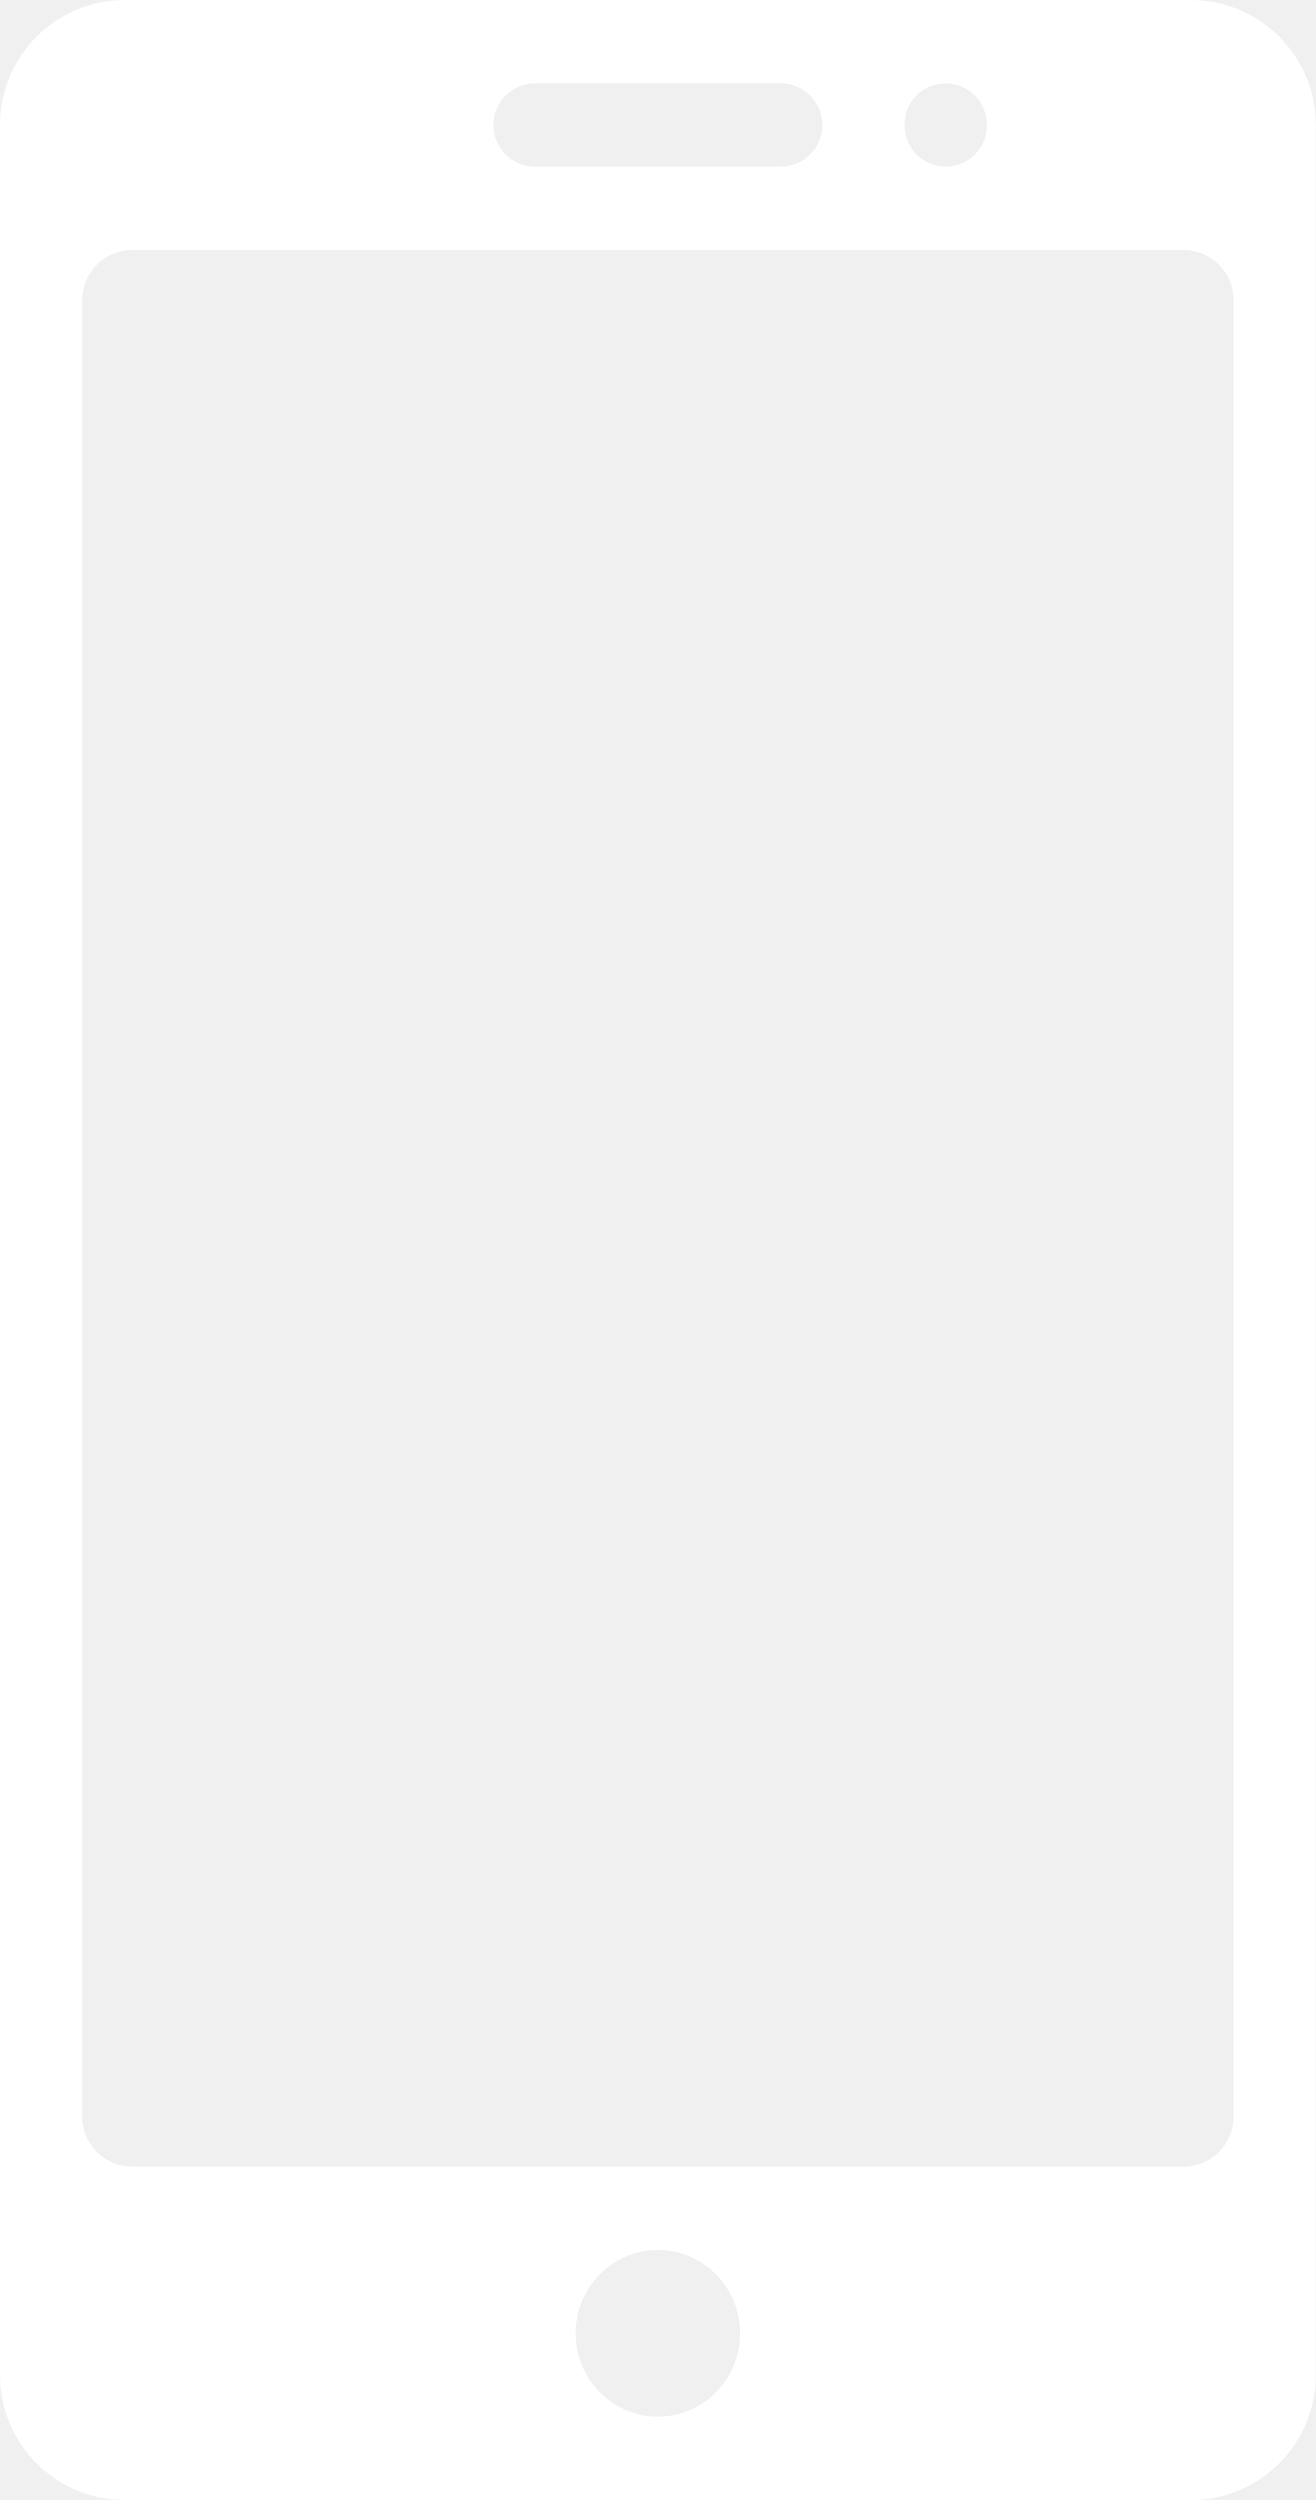
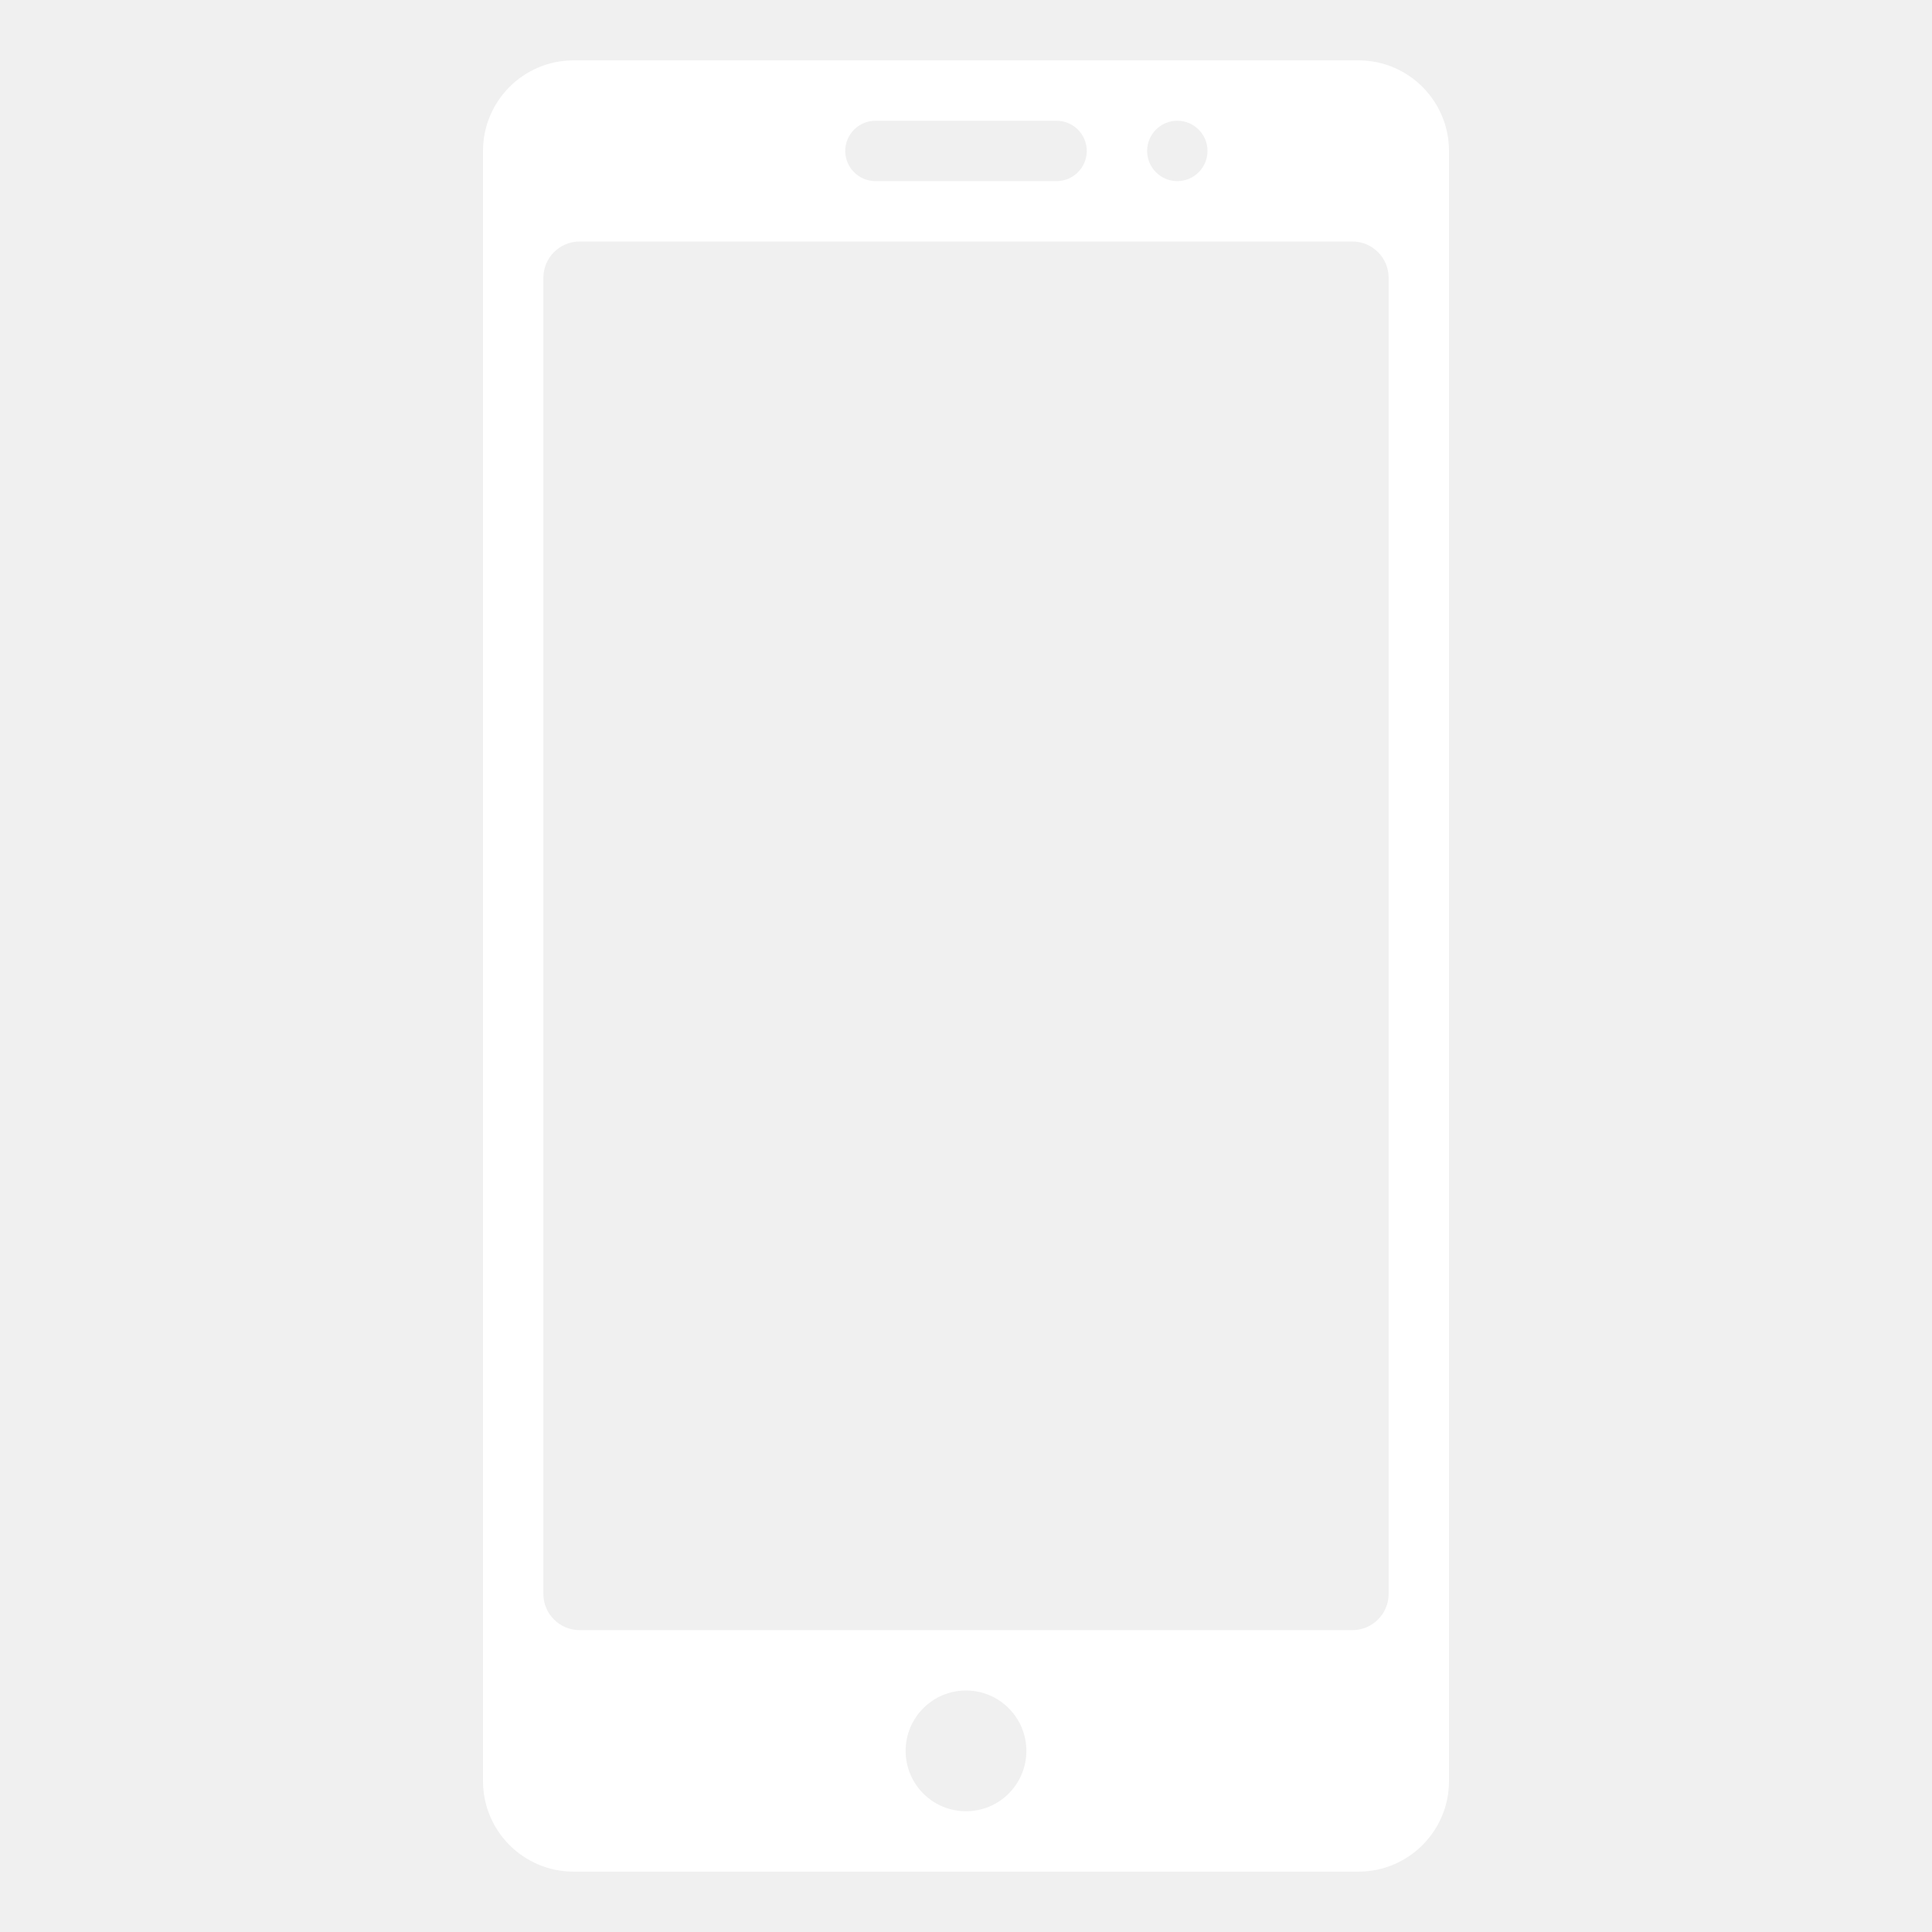
- <svg xmlns="http://www.w3.org/2000/svg" width="30px" height="57px" viewBox="0 0 30 57" version="1.1">
-   <g id="Icons" stroke="none" stroke-width="1" fill="none" fill-rule="evenodd">
-     <g id="Icons-/-APPS-/-EXTERNAL-/-Device-3" transform="translate(-19, -6)" fill="#FFFFFF">
-       <path d="M46.15,6 C47.724,6 49,7.276 49,8.85 L49,60.15 C49,61.724 47.724,63 46.15,63 L21.85,63 C20.276,63 19,61.724 19,60.15 L19,8.85 C19,7.276 20.276,6 21.85,6 L46.15,6 Z M34,57.3 C32.964,57.3 32.125,58.151 32.125,59.2 C32.125,60.249 32.964,61.1 34,61.1 C35.036,61.1 35.875,60.249 35.875,59.2 C35.875,58.151 35.036,57.3 34,57.3 Z M45.985,11.7 L22.015,11.7 C21.427,11.7 20.944,12.145 20.882,12.716 L20.875,12.84 L20.875,54.26 C20.875,54.848 21.32,55.331 21.891,55.393 L22.015,55.4 L45.985,55.4 C46.573,55.4 47.056,54.955 47.118,54.384 L47.125,54.26 L47.125,12.84 C47.125,12.21 46.615,11.7 45.985,11.7 Z M36.8,7.9 L31.2,7.9 C30.675,7.9 30.25,8.325 30.25,8.85 C30.25,9.375 30.675,9.8 31.2,9.8 L31.2,9.8 L36.8,9.8 C37.325,9.8 37.75,9.375 37.75,8.85 C37.75,8.325 37.325,7.9 36.8,7.9 L36.8,7.9 Z M40.562,7.9 C40.045,7.9 39.625,8.32 39.625,8.837 L39.625,8.837 L39.625,8.862 C39.625,9.38 40.045,9.8 40.562,9.8 C41.08,9.8 41.5,9.38 41.5,8.862 L41.5,8.862 L41.5,8.837 C41.5,8.32 41.08,7.9 40.562,7.9 Z" id="device" />
-     </g>
+ <svg xmlns="http://www.w3.org/2000/svg" id="icon-communications-device-payments-white" viewBox="0 0 32 32">
+   <g id="phone-white" stroke="none" stroke-width="1" fill="none" fill-rule="evenodd">
+     <path d="M9.5,1 L22.5,1 C23.328,1 24,1.672 24,2.5 L24,29.5 C24,30.328 23.328,31 22.5,31 L9.5,31 C8.672,31 8,30.328 8,29.5 L8,2.5 C8,1.672 8.672,1 9.5,1 Z M9.6,4 C9.269,4 9,4.269 9,4.6 L9,26.4 C9,26.731 9.269,27 9.6,27 L22.4,27 C22.731,27 23,26.731 23,26.4 L23,4.6 C23,4.269 22.731,4 22.4,4 L9.6,4 Z M14.5,2 C14.224,2 14,2.224 14,2.5 C14,2.776 14.224,3 14.5,3 L17.5,3 C17.776,3 18,2.776 18,2.5 C18,2.224 17.776,2 17.5,2 L14.5,2 Z M19.5,2 C19.224,2 19,2.224 19,2.5 C19,2.776 19.224,3 19.5,3 C19.776,3 20,2.776 20,2.5 C20,2.224 19.776,2 19.5,2 Z M16,30 C16.552,30 17,29.552 17,29 C17,28.448 16.552,28 16,28 C15.448,28 15,28.448 15,29 C15,29.552 15.448,30 16,30 Z" id="Combined-Shape" fill="#FFF" fill-rule="nonzero" />
  </g>
</svg>
